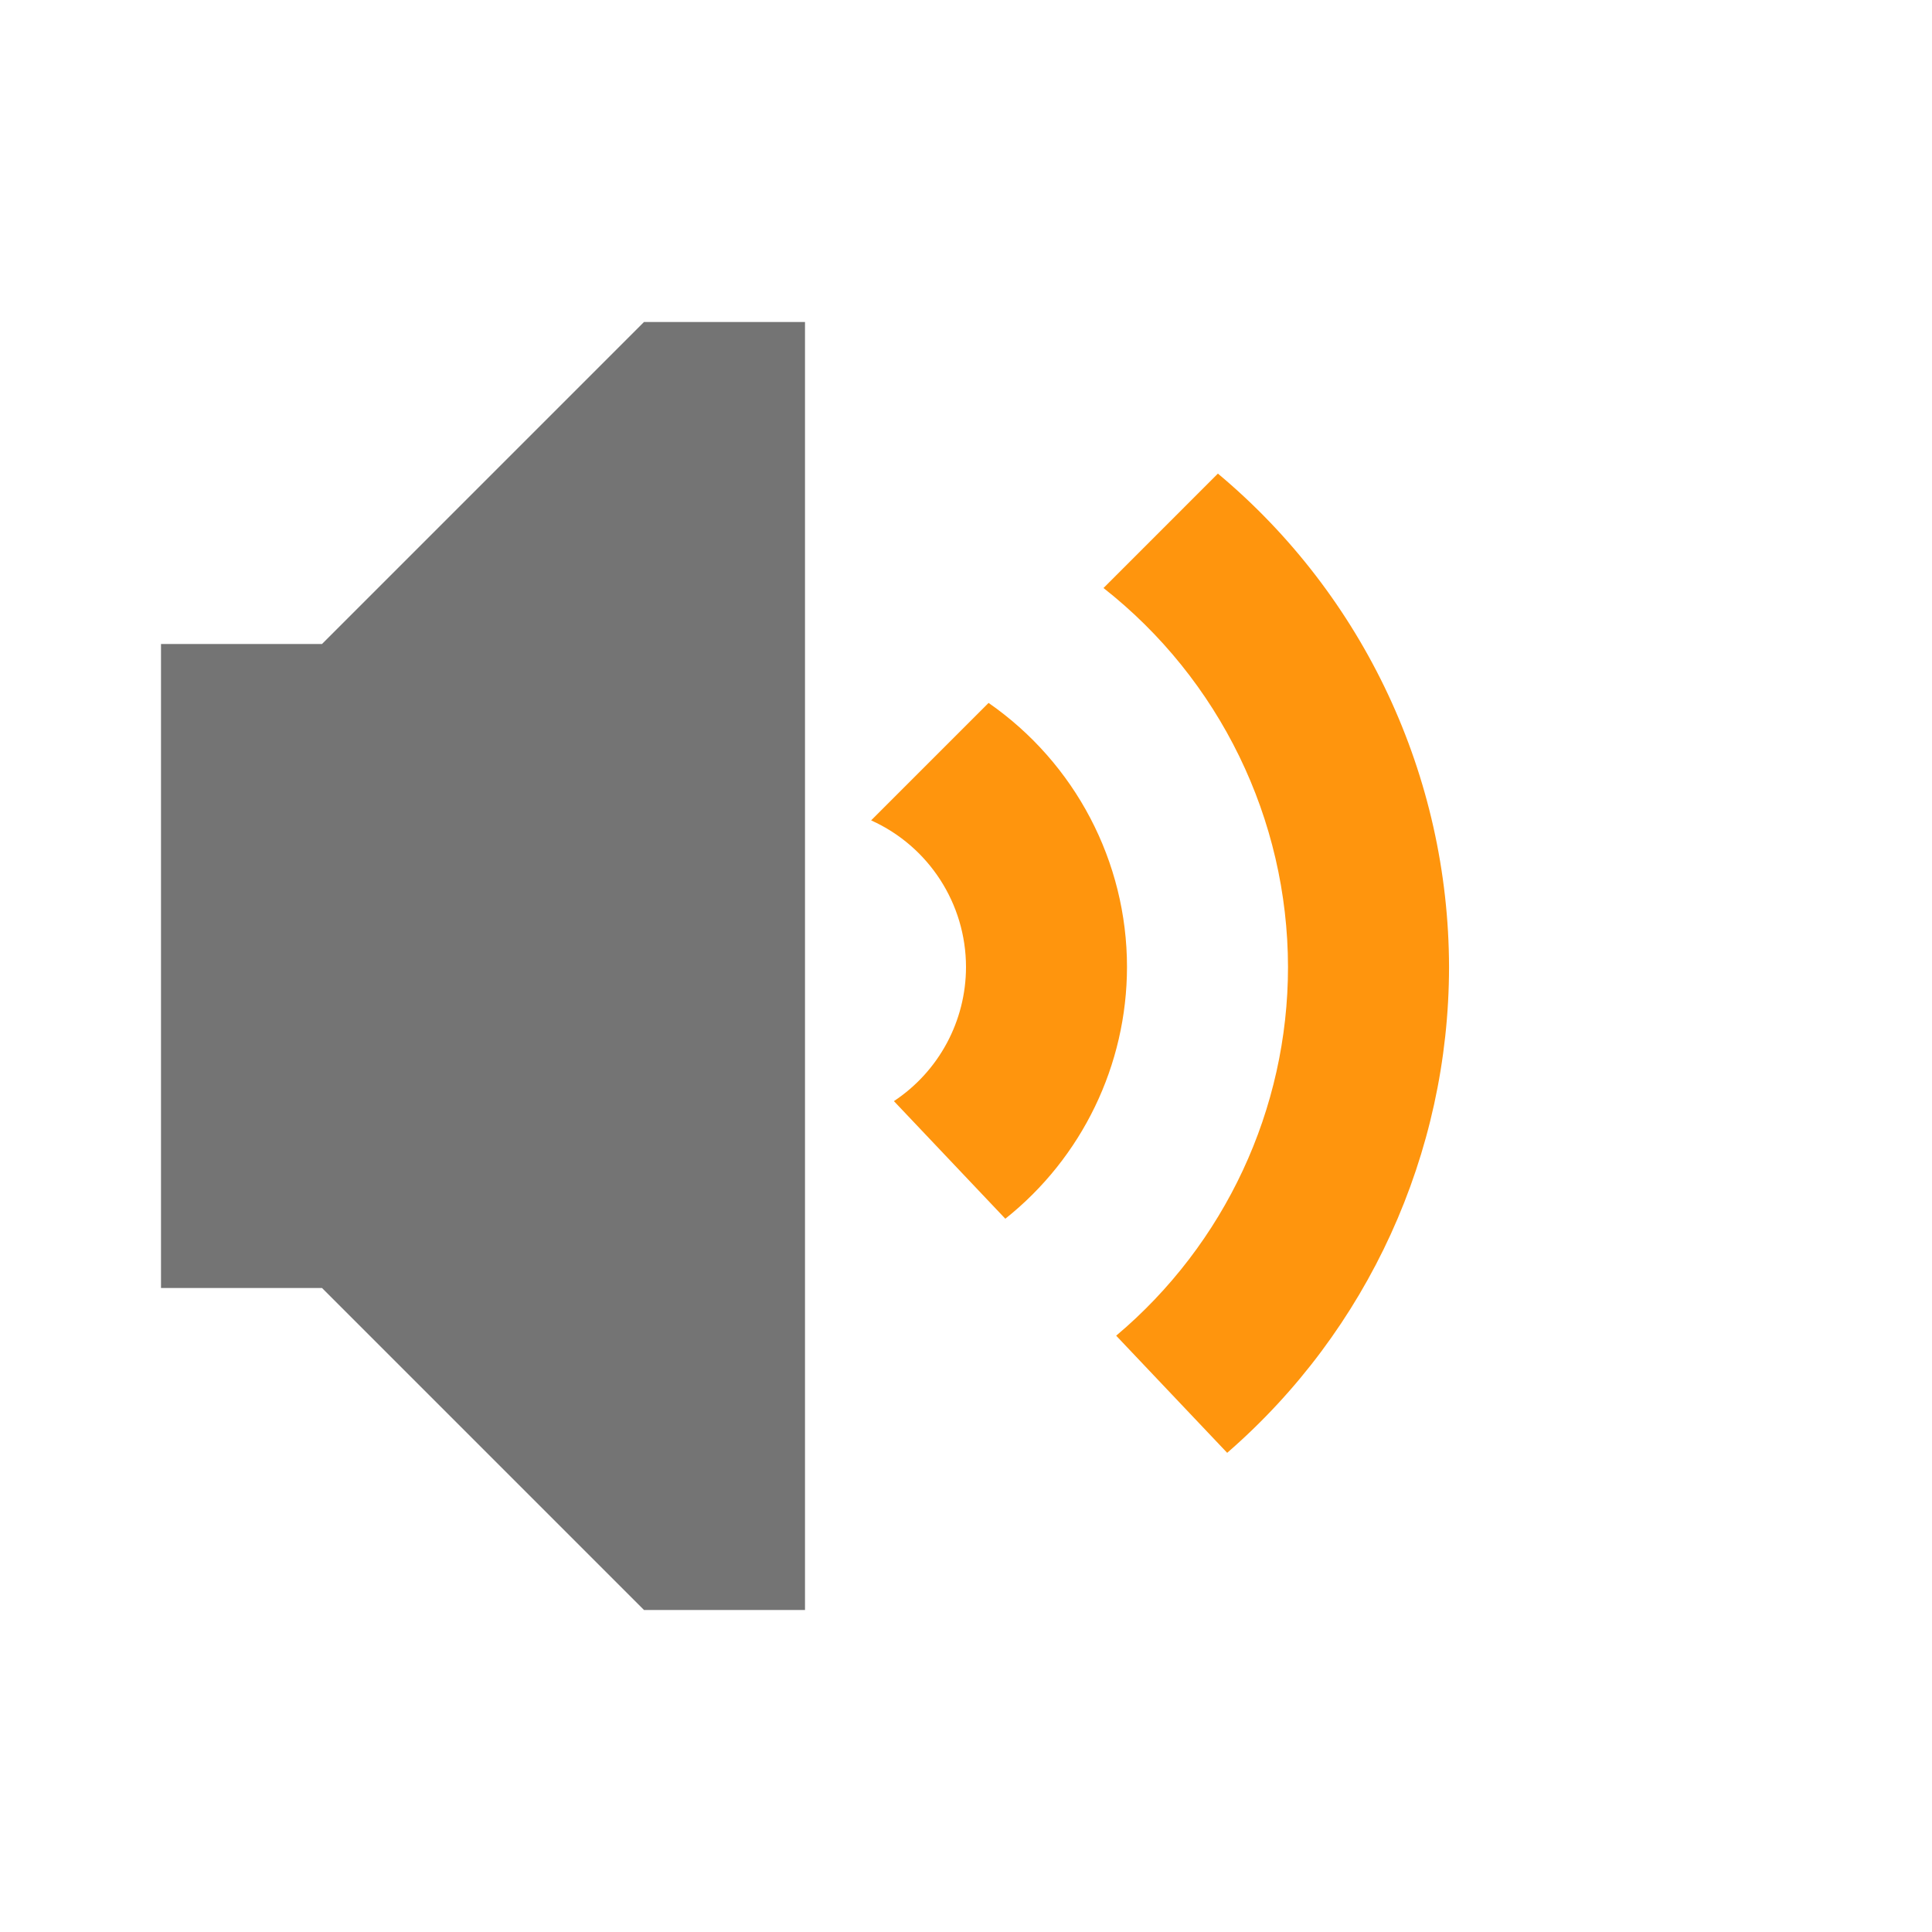
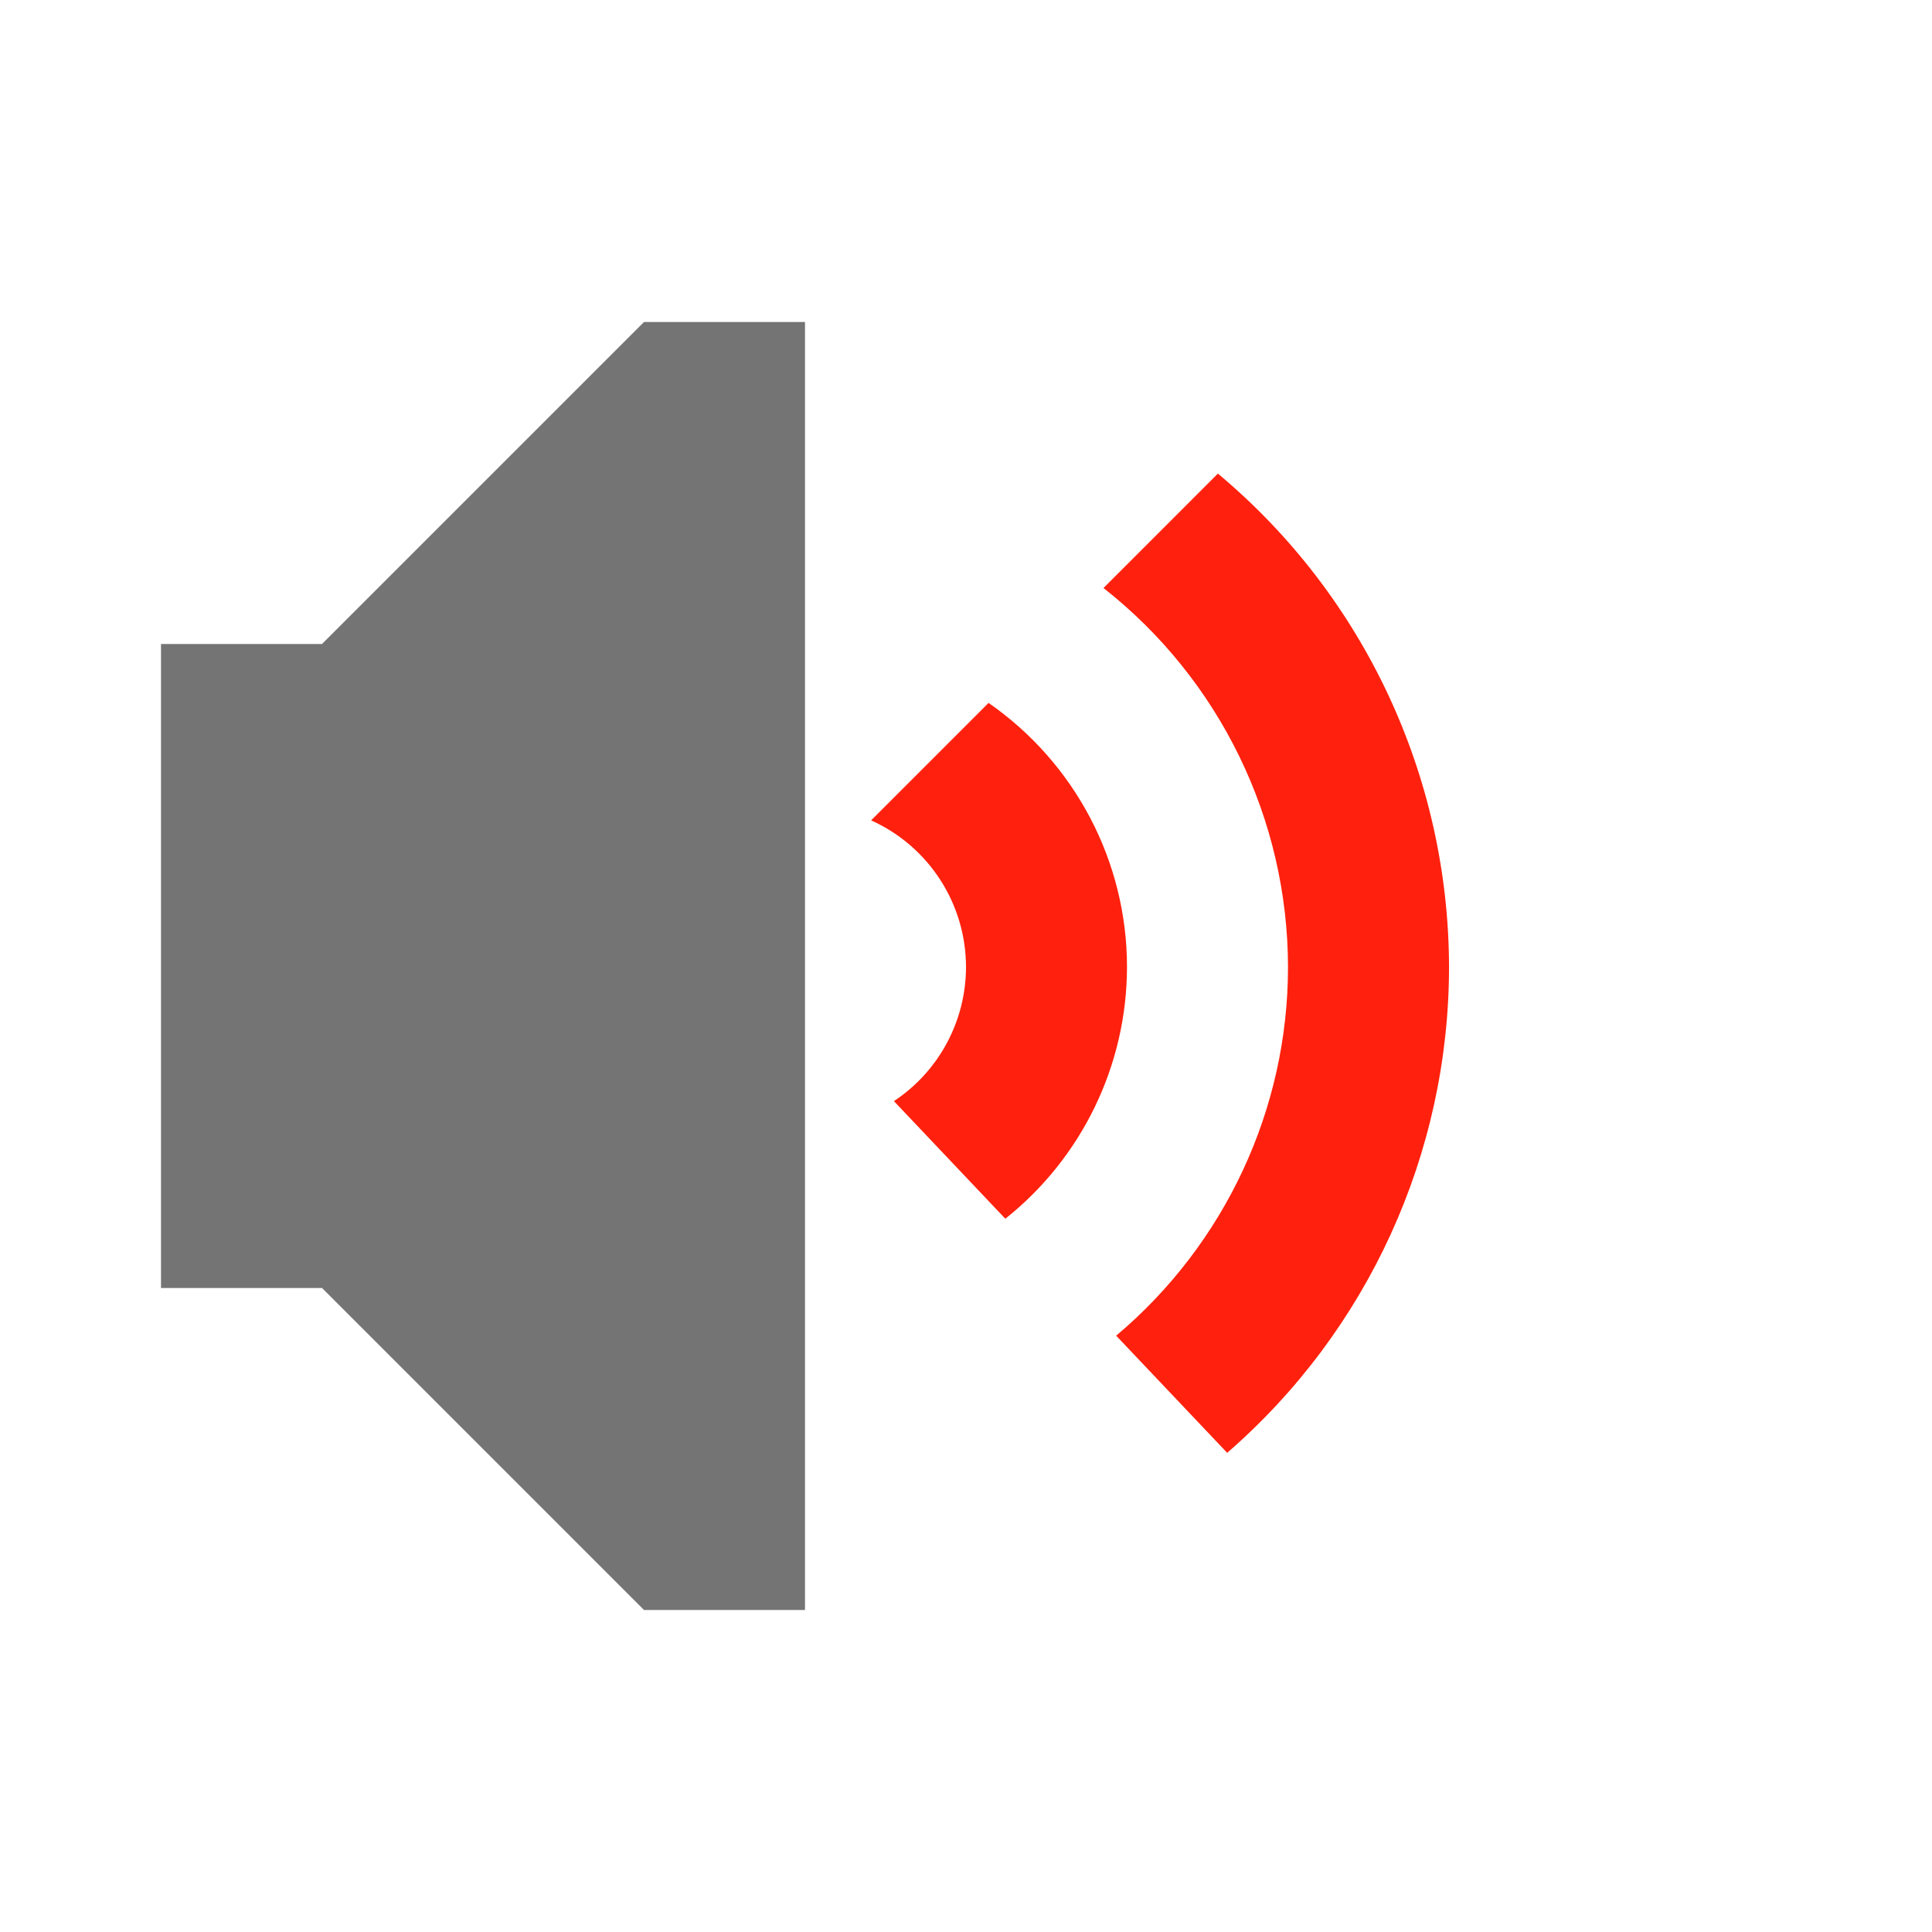
<svg xmlns="http://www.w3.org/2000/svg" width="48" height="48" viewBox="0 0 48 48" id="svg2" version="1.1">
  <defs id="defs8">
    </defs>
  <g id="layer1" transform="translate(-384,-1004.362)" style="display:inline">
-     <path id="path8577" d="m 414.258,1016.129 -2.842,2.842 c 2.889,2.271 4.579,5.741 4.584,9.416 0,3.533 -1.567,6.884 -4.269,9.16 l 2.758,2.91 c 3.498,-3.036 5.508,-7.439 5.512,-12.07 -0.01,-4.734 -2.109,-9.223 -5.742,-12.258 z m -5.697,5.697 -2.918,2.918 c 1.433,0.645 2.356,2.071 2.357,3.643 -9e-4,1.341 -0.673,2.592 -1.791,3.332 l 2.768,2.922 c 1.907,-1.516 3.02,-3.818 3.023,-6.254 0,-2.618 -1.289,-5.068 -3.439,-6.561 z" style="color:#000000;display:inline;overflow:visible;visibility:visible;opacity:1;fill:#ff950d;fill-opacity:1;fill-rule:nonzero;stroke:none;stroke-width:6;stroke-linecap:round;stroke-linejoin:round;stroke-miterlimit:4;stroke-dasharray:none;stroke-dashoffset:0;stroke-opacity:1;marker:none;enable-background:accumulate" />
+     <path id="path8577" d="m 414.258,1016.129 -2.842,2.842 c 2.889,2.271 4.579,5.741 4.584,9.416 0,3.533 -1.567,6.884 -4.269,9.16 l 2.758,2.91 c 3.498,-3.036 5.508,-7.439 5.512,-12.07 -0.01,-4.734 -2.109,-9.223 -5.742,-12.258 z m -5.697,5.697 -2.918,2.918 c 1.433,0.645 2.356,2.071 2.357,3.643 -9e-4,1.341 -0.673,2.592 -1.791,3.332 l 2.768,2.922 c 1.907,-1.516 3.02,-3.818 3.023,-6.254 0,-2.618 -1.289,-5.068 -3.439,-6.561 z" style="color:#000000;display:inline;overflow:visible;visibility:visible;opacity:1;fill:#ff210d;fill-opacity:1;fill-rule:nonzero;stroke:none;stroke-width:6;stroke-linecap:round;stroke-linejoin:round;stroke-miterlimit:4;stroke-dasharray:none;stroke-dashoffset:0;stroke-opacity:1;marker:none;enable-background:accumulate" />
    <path id="path8575" d="m 388,1020.362 h 4 l 8,-8 h 4 v 32 h -4 l -8,-8 h -4 z" style="display:inline;fill:#747474;fill-opacity:1;fill-rule:evenodd;stroke:none;stroke-width:1px;stroke-linecap:butt;stroke-linejoin:miter;stroke-opacity:1" />
  </g>
</svg>
